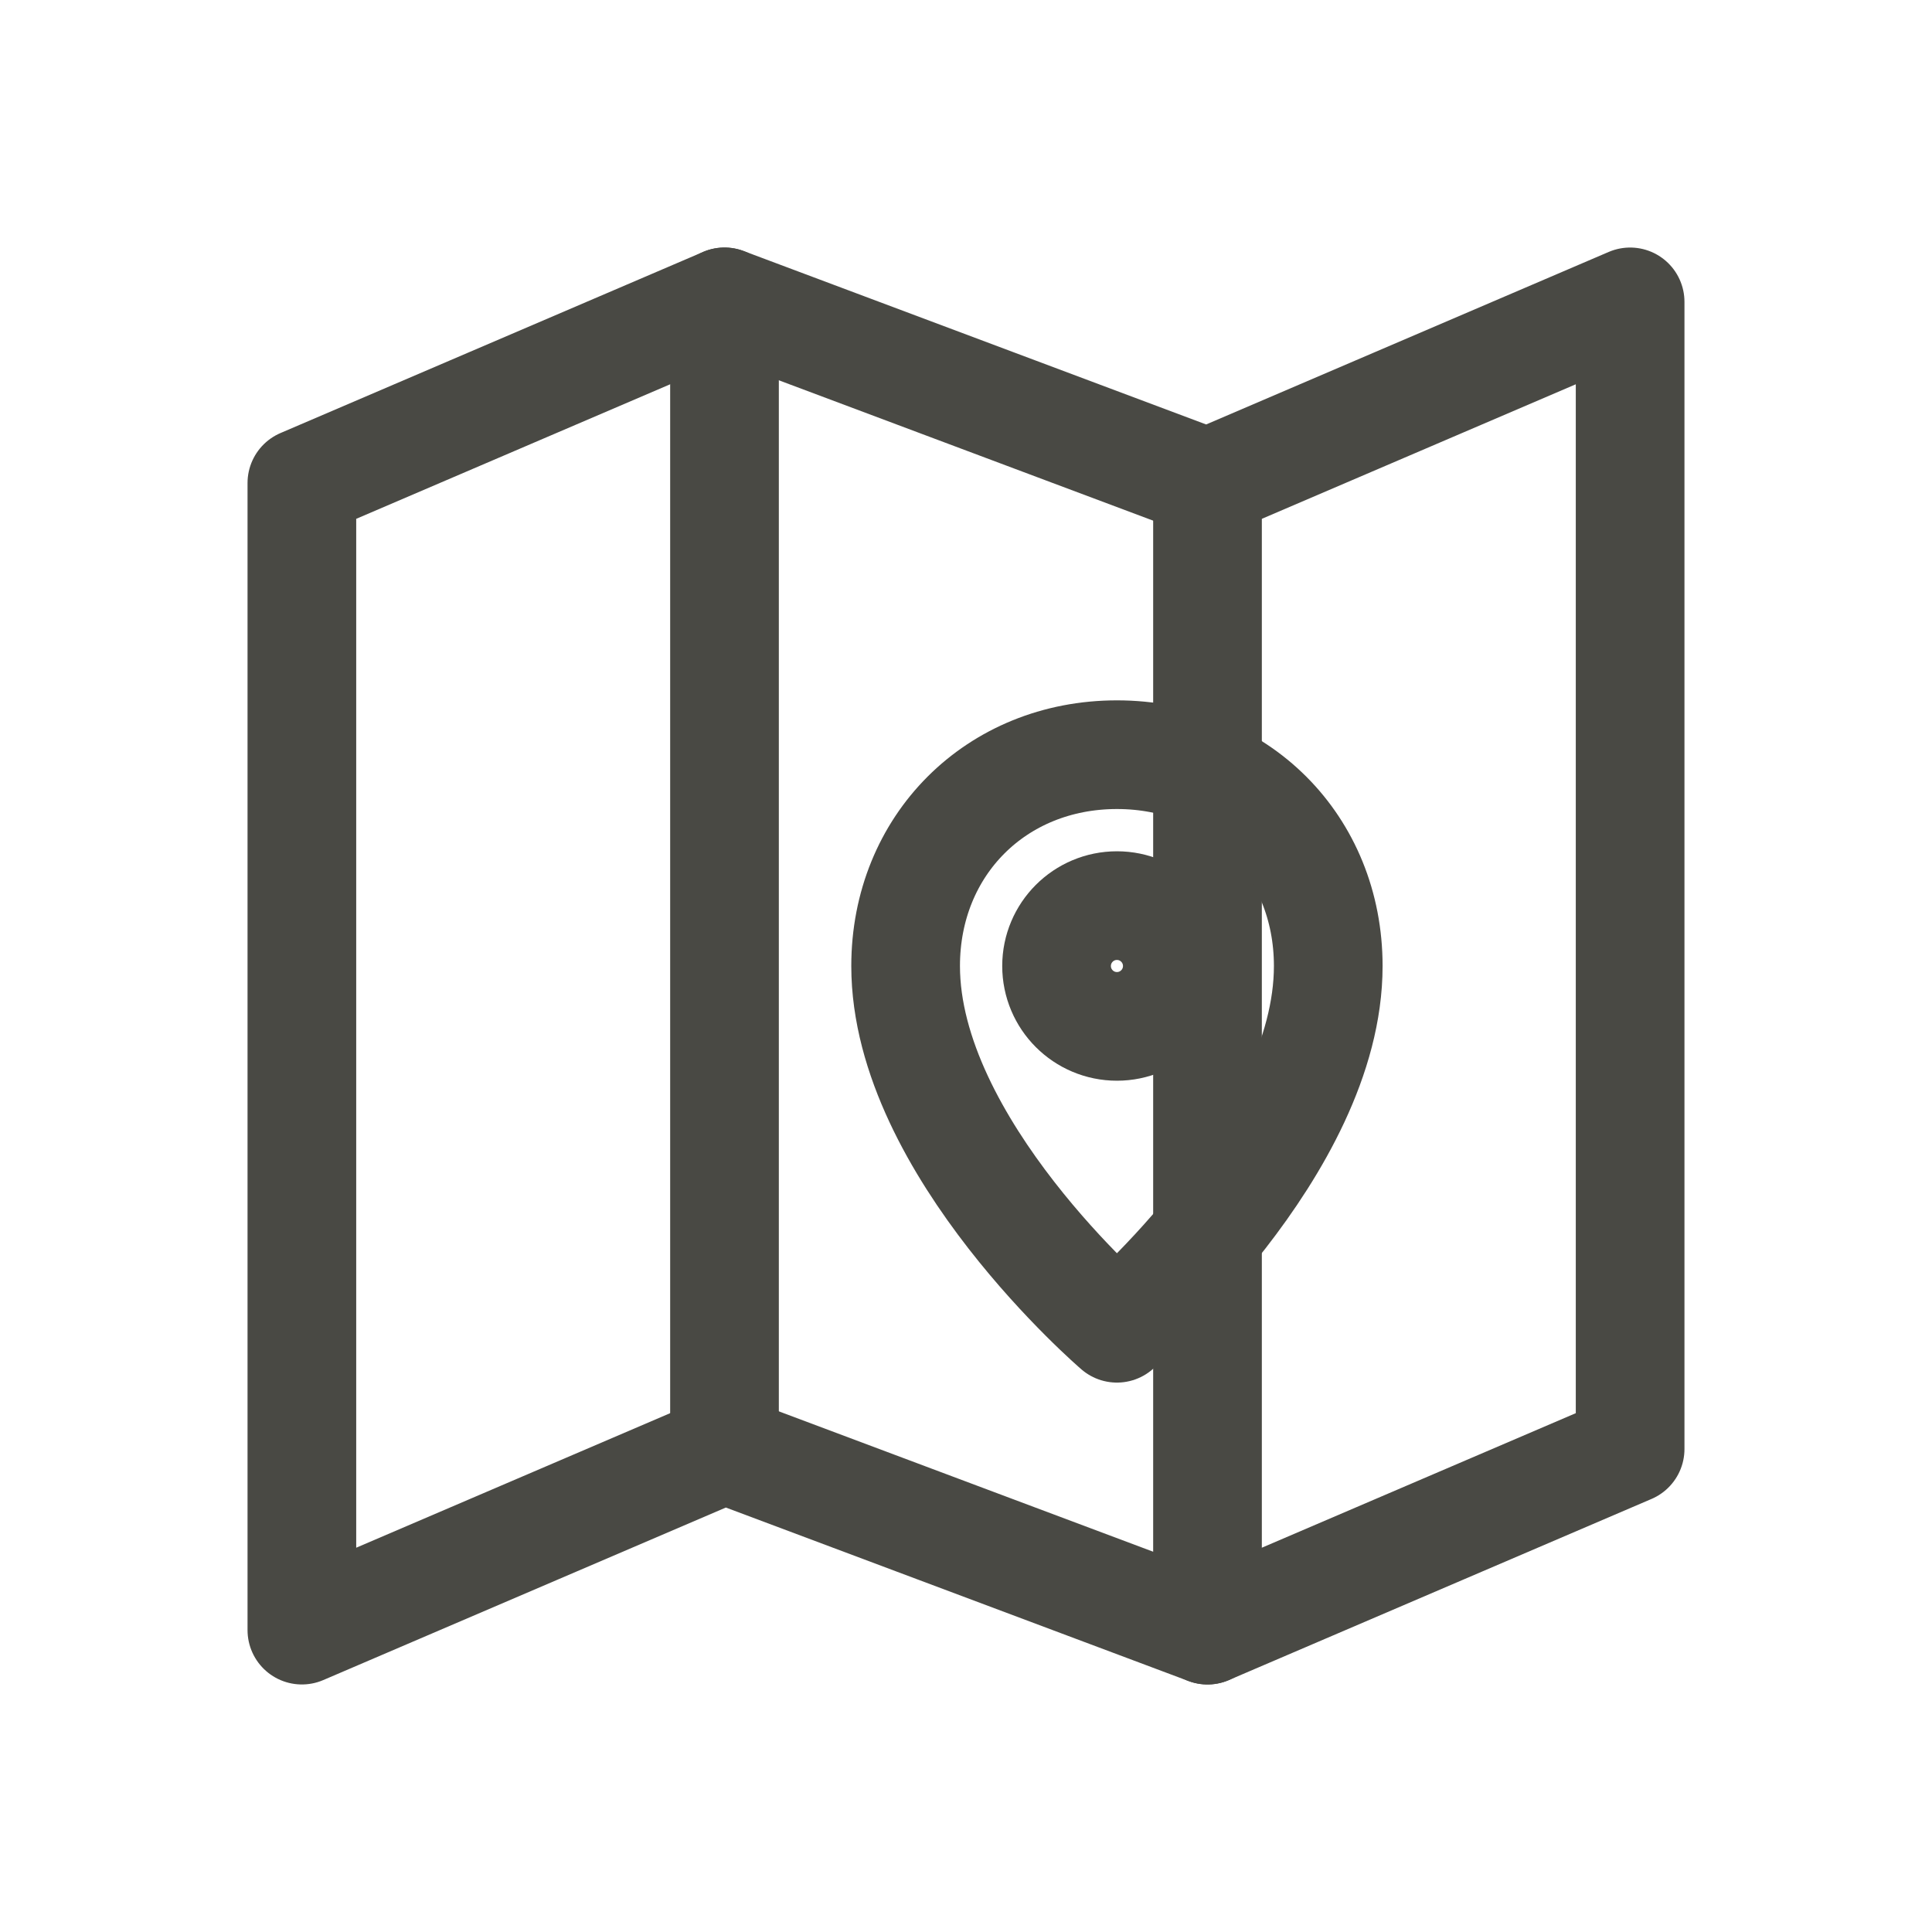
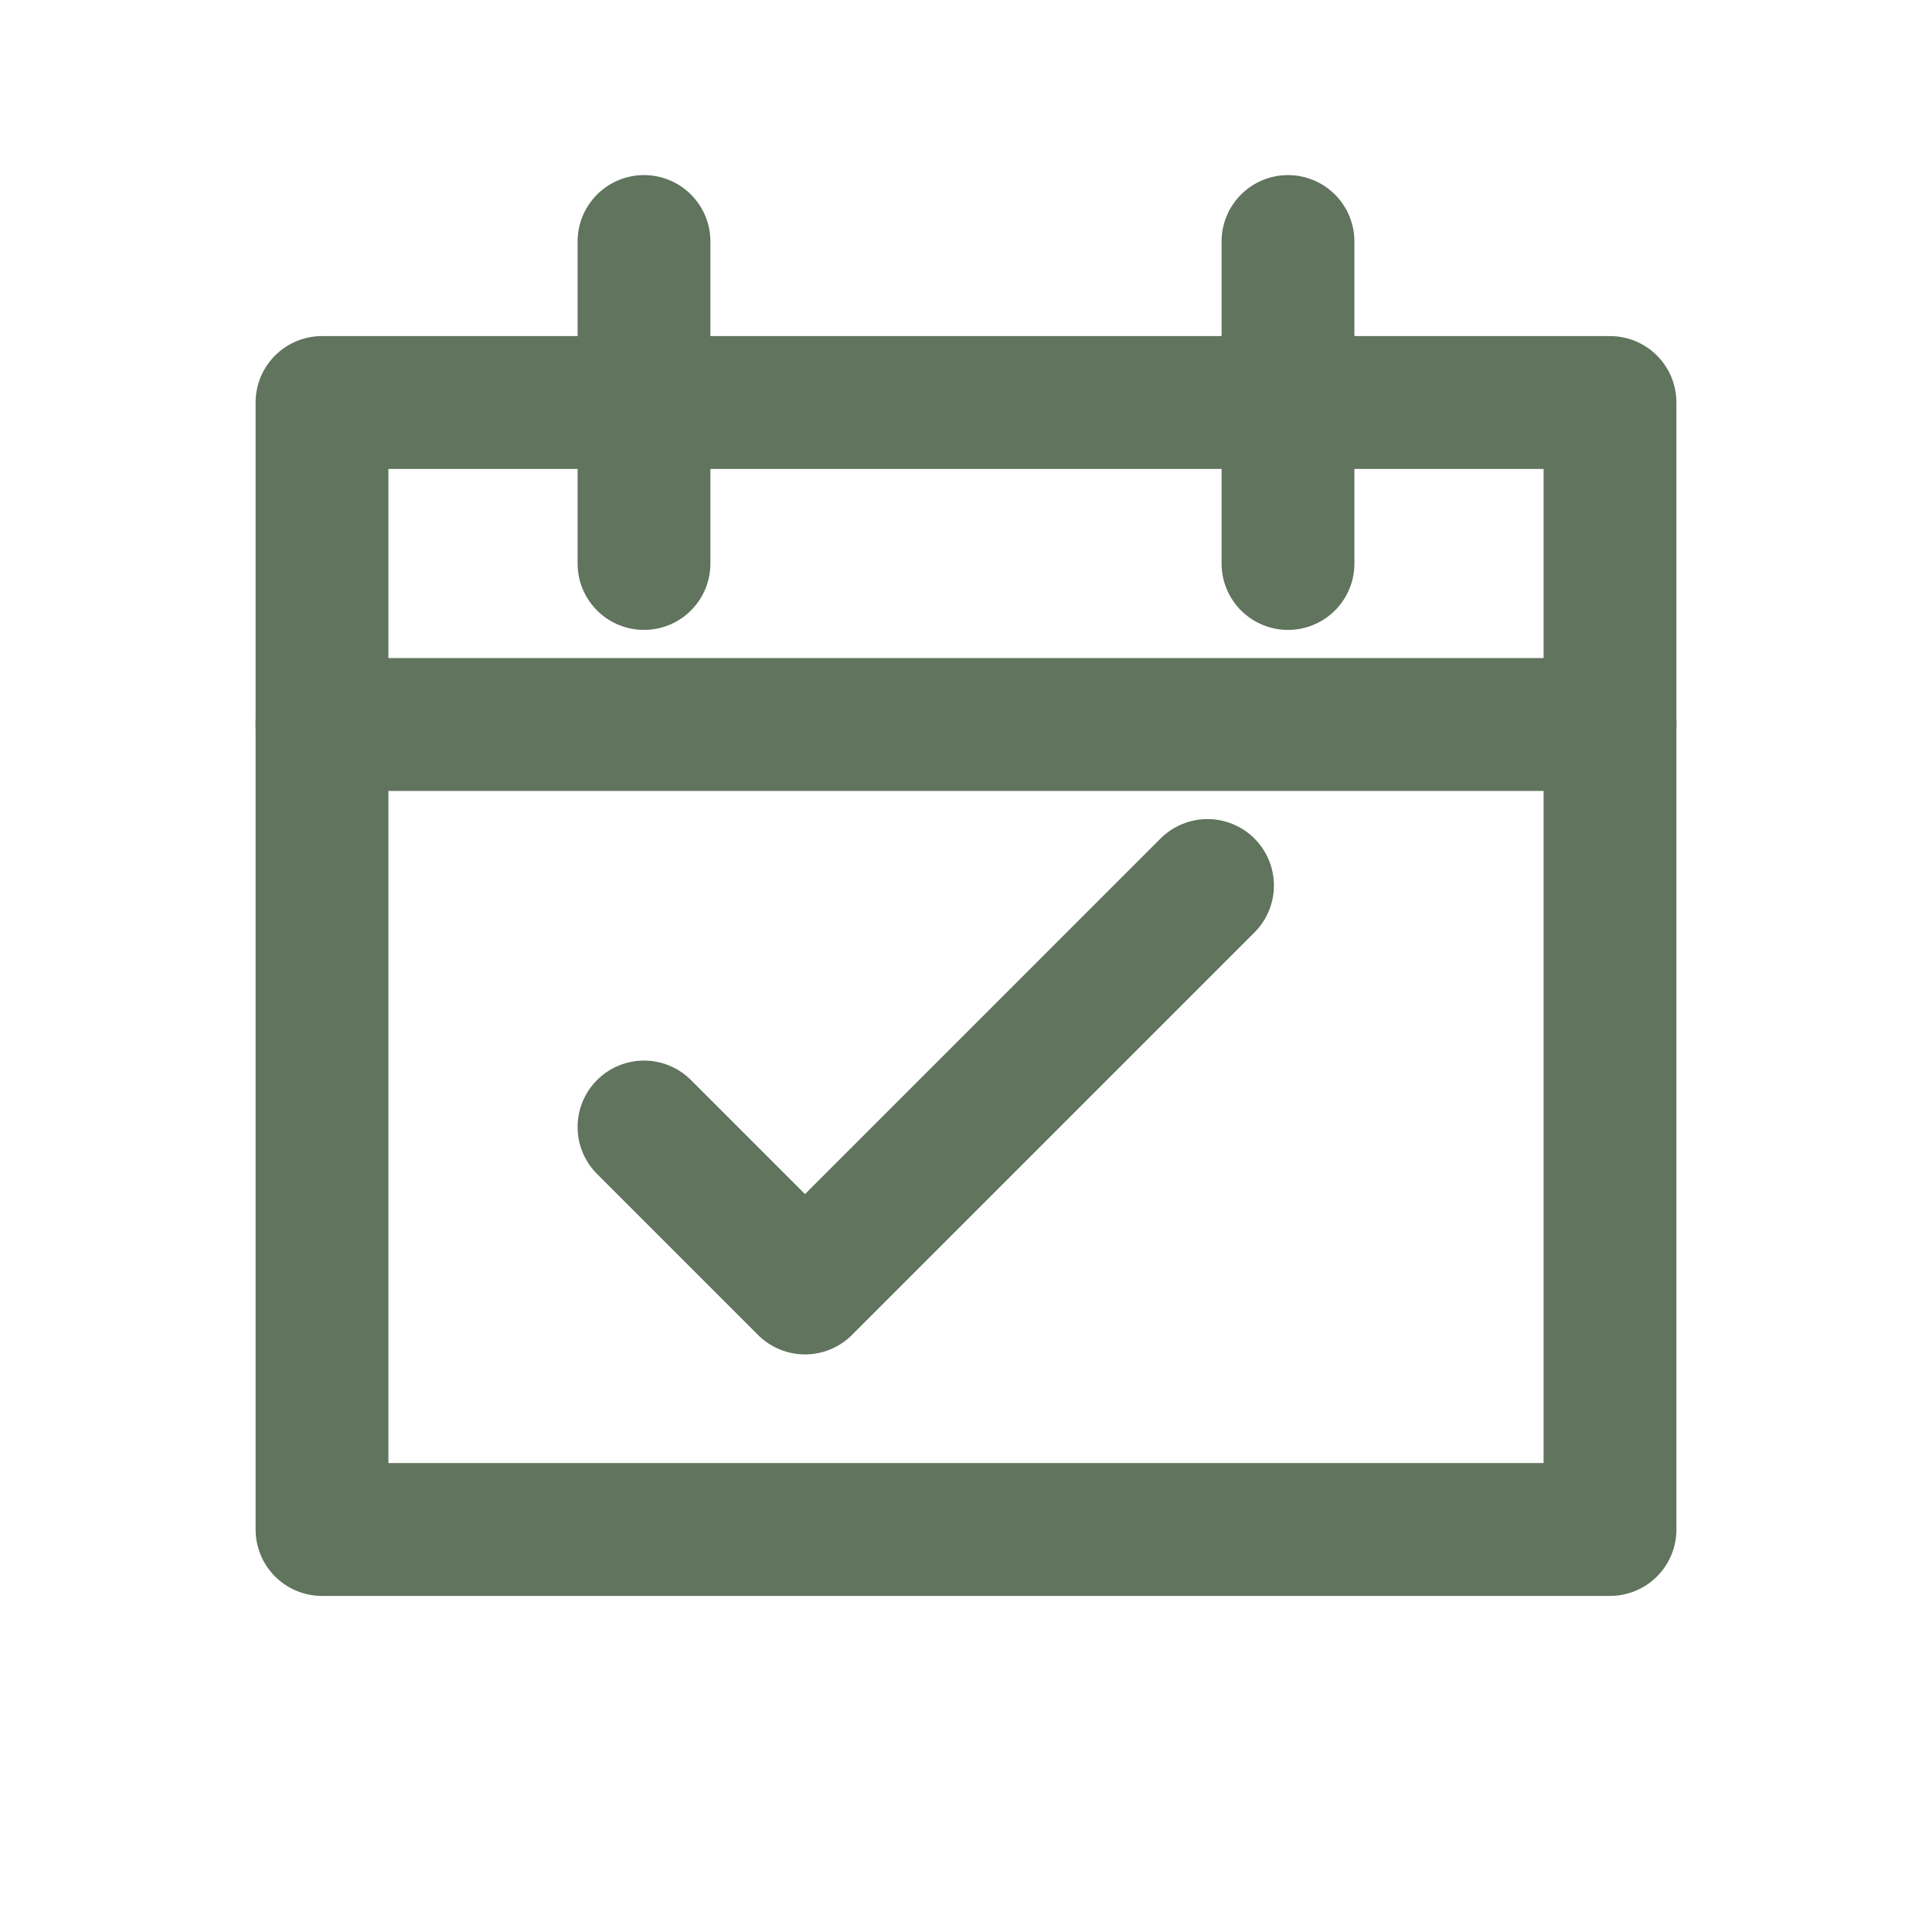
- <svg xmlns="http://www.w3.org/2000/svg" viewBox="0 0 32 32" fill="none" stroke="#494944" stroke-width="1.8" stroke-linecap="round" stroke-linejoin="round">
-   <path d="M5 8l7-3 8 3 7-3v19l-7 3-8-3-7 3V8Z" />
-   <path d="M12 5v19M20 8v19" />
-   <path d="M15 16c0-2 1.5-3.5 3.5-3.5S22 14 22 16c0 3-3.5 6-3.5 6S15 19 15 16Z" fill="none" />
-   <circle cx="18.5" cy="16" r="1" />
+ <svg xmlns="http://www.w3.org/2000/svg" viewBox="0 0 24 24" fill="none" stroke="#60745e" stroke-width="1.65" stroke-linecap="round" stroke-linejoin="round">
+   <path d="M4 5h16v14H4z" />
+   <path d="M8 3v4M16 3v4M4 9h16" />
+   <path d="m8 14 2 2 5-5" />
</svg>
